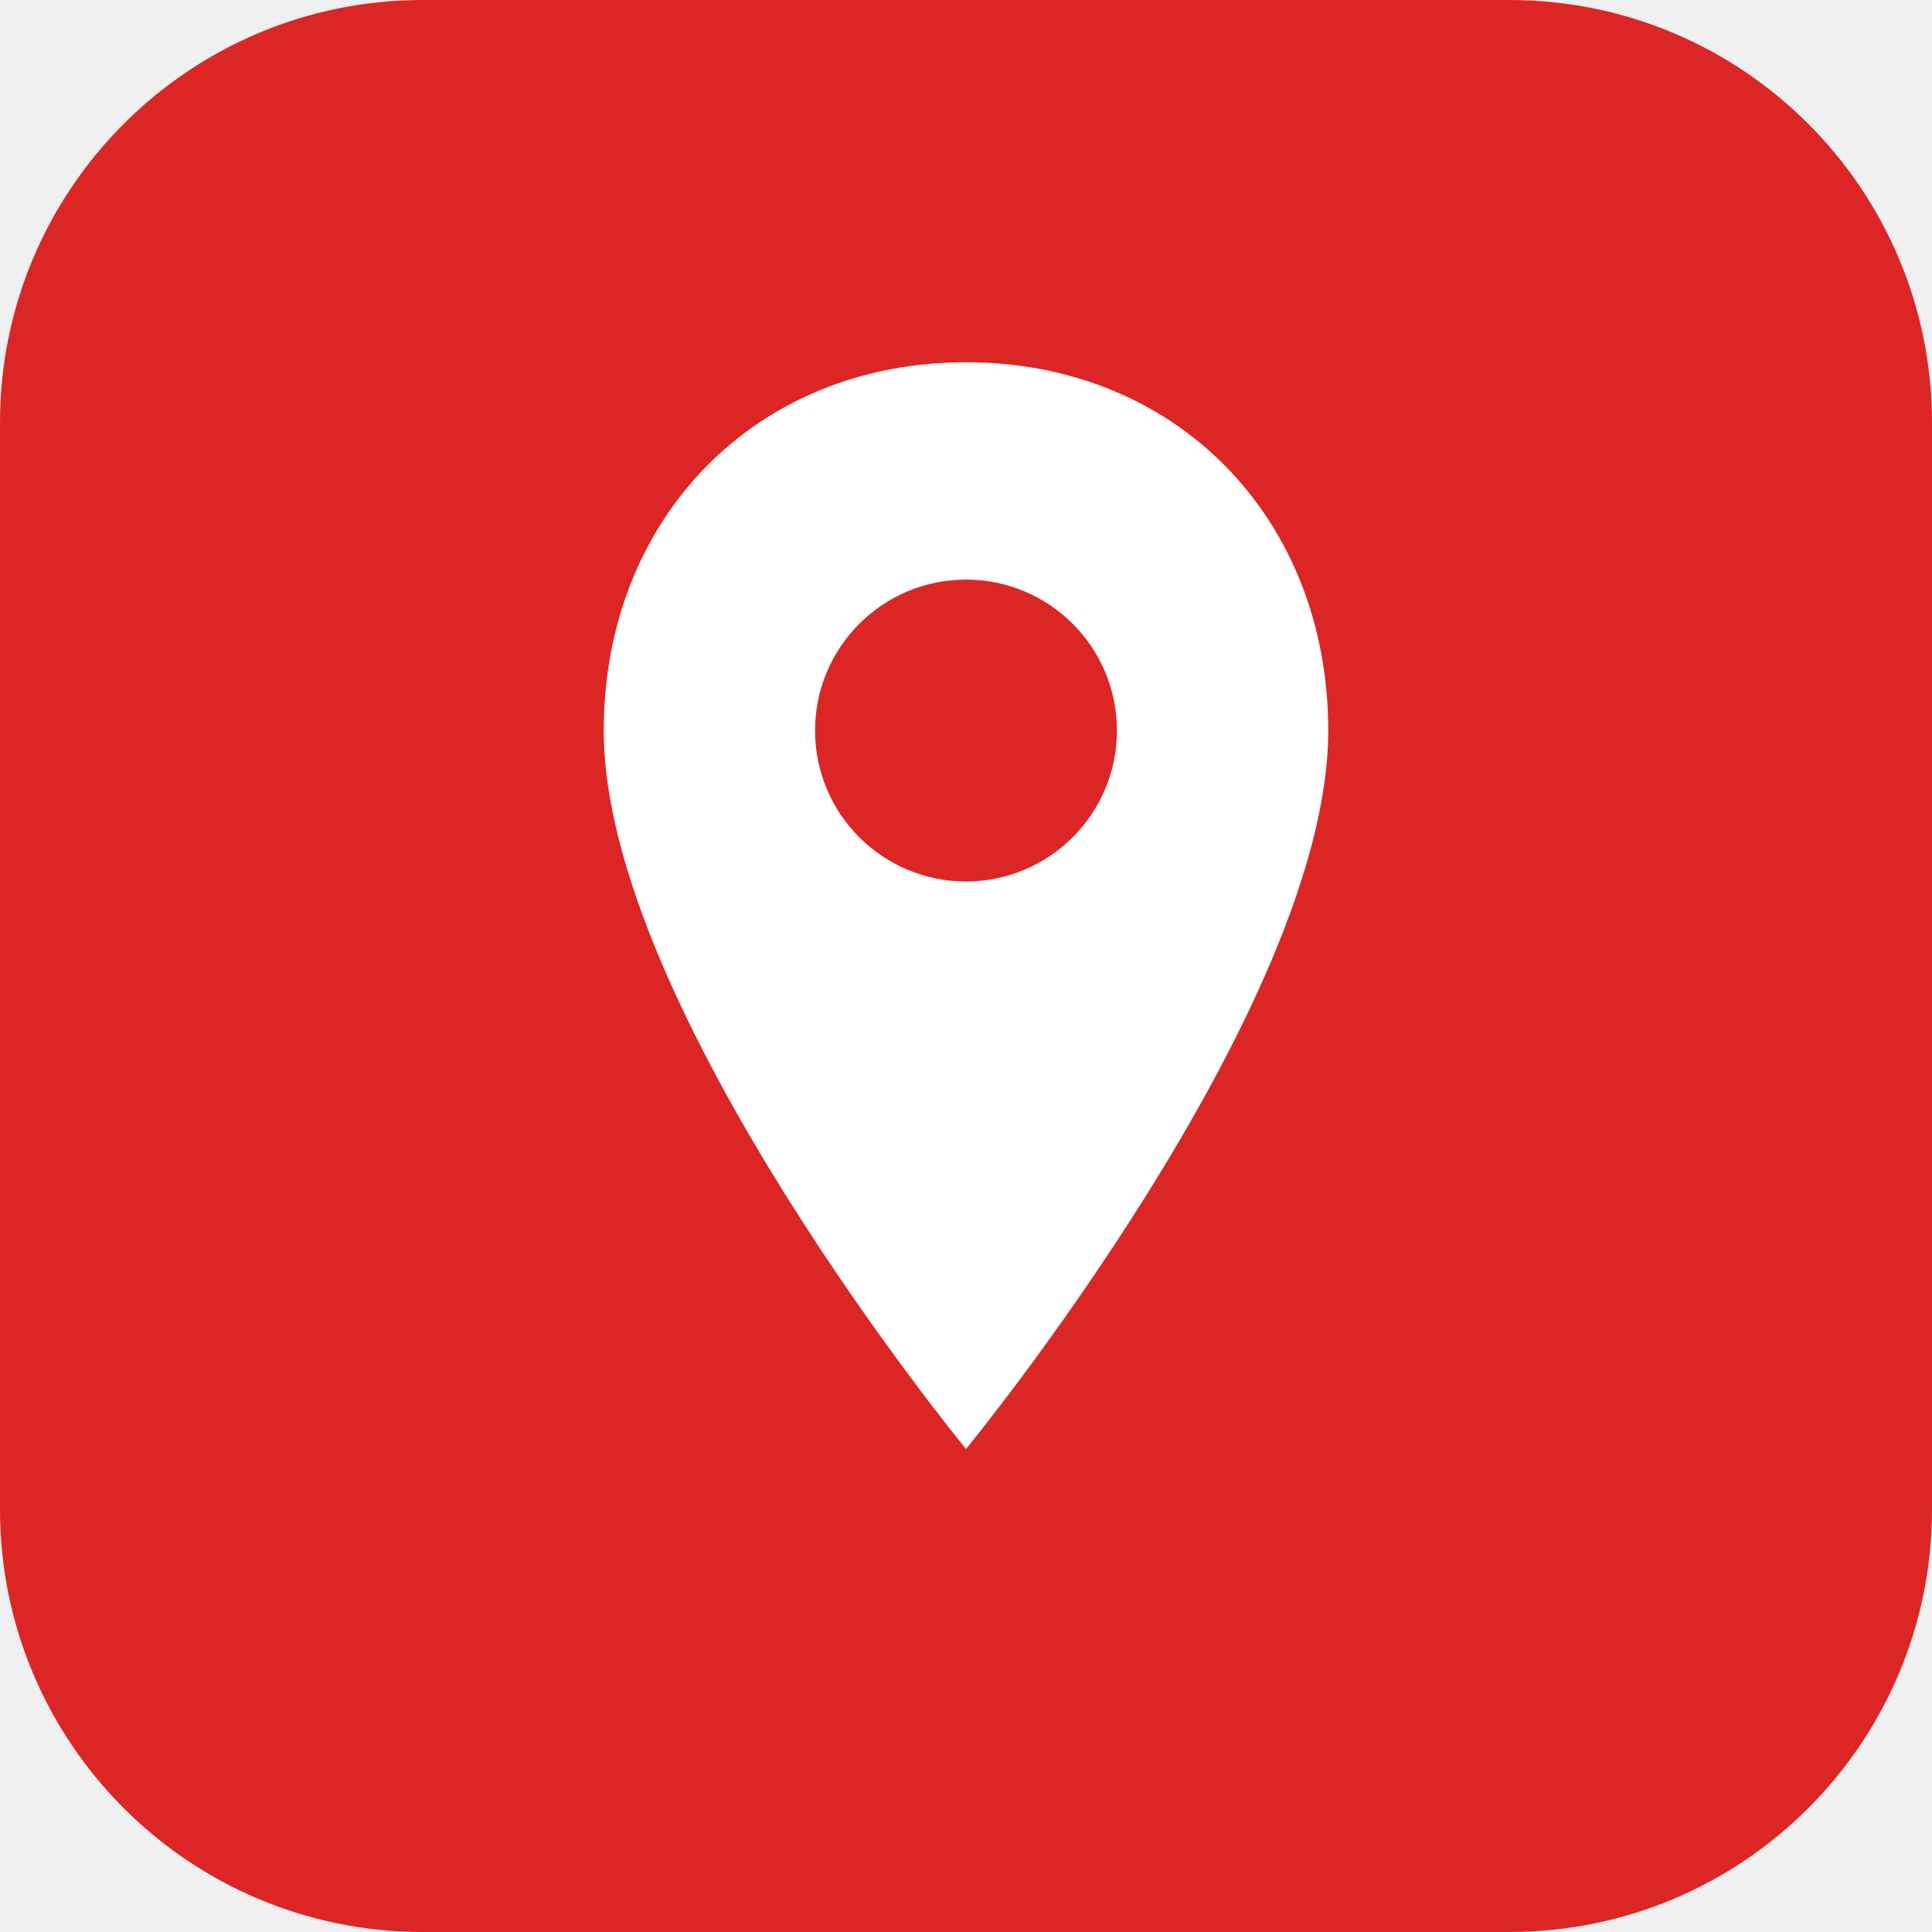
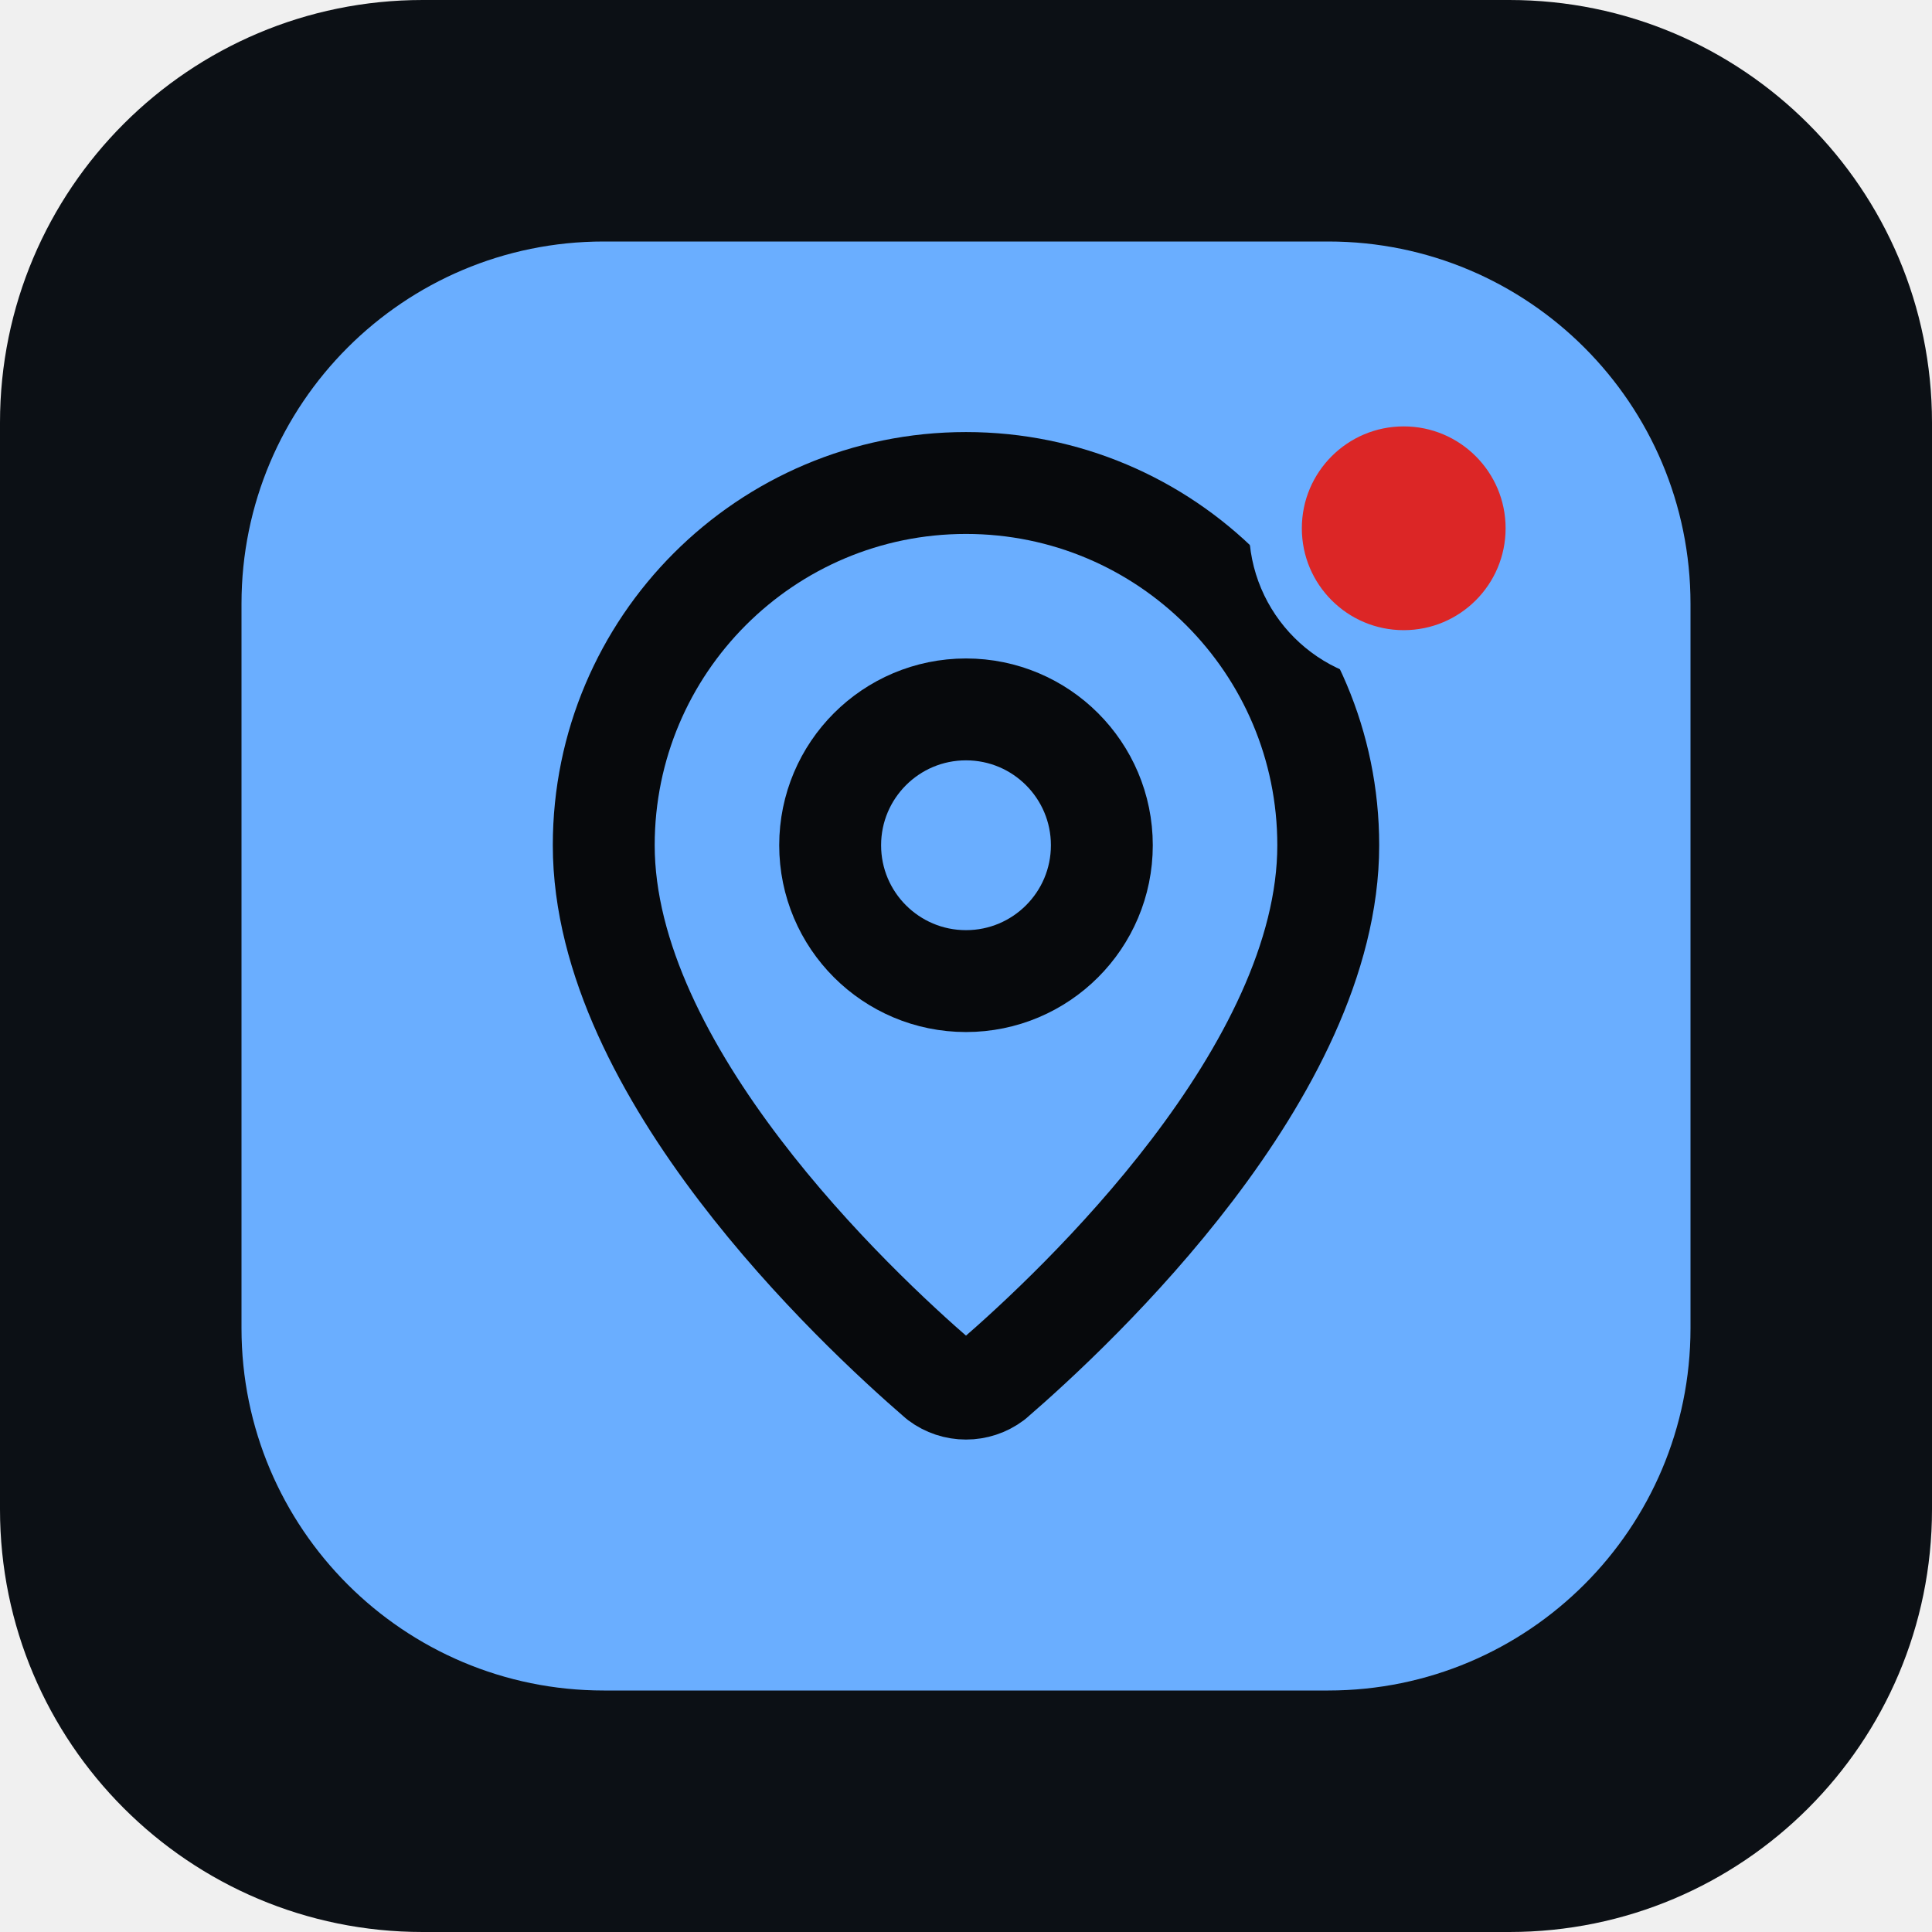
- <svg xmlns="http://www.w3.org/2000/svg" viewBox="0 0 64 64">
-   <rect width="64" height="64" rx="14" fill="#dc2626" />
-   <path fill="#fff" d="M32 12c-7 0-12 5.2-12 12.2 0 9.2 12 23.8 12 23.8s12-14.6 12-23.8C44 17.2 39 12 32 12zm0 17.2a5 5 0 1 1 0-10 5 5 0 0 1 0 10z" />
+ <svg xmlns="http://www.w3.org/2000/svg" viewBox="0 0 512 512">
+   <rect width="512" height="512" rx="112" fill="#0c1015" />
+   <rect x="64" y="64" width="384" height="384" rx="96" fill="#6aaeff" />
+   <g transform="translate(112 104) scale(12)" fill="none" stroke="#07090c" stroke-width="2.25" stroke-linecap="round" stroke-linejoin="round">
+     <path d="M20 10c0 4.993-5.539 10.193-7.399 11.799a1 1 0 0 1-1.202 0C9.539 20.193 4 14.993 4 10a8 8 0 0 1 16 0" />
+     <circle cx="12" cy="10" r="3" />
+   </g>
+   <circle cx="372" cy="140" r="34" fill="#dc2626" stroke="#6aaeff" stroke-width="14" />
</svg>
